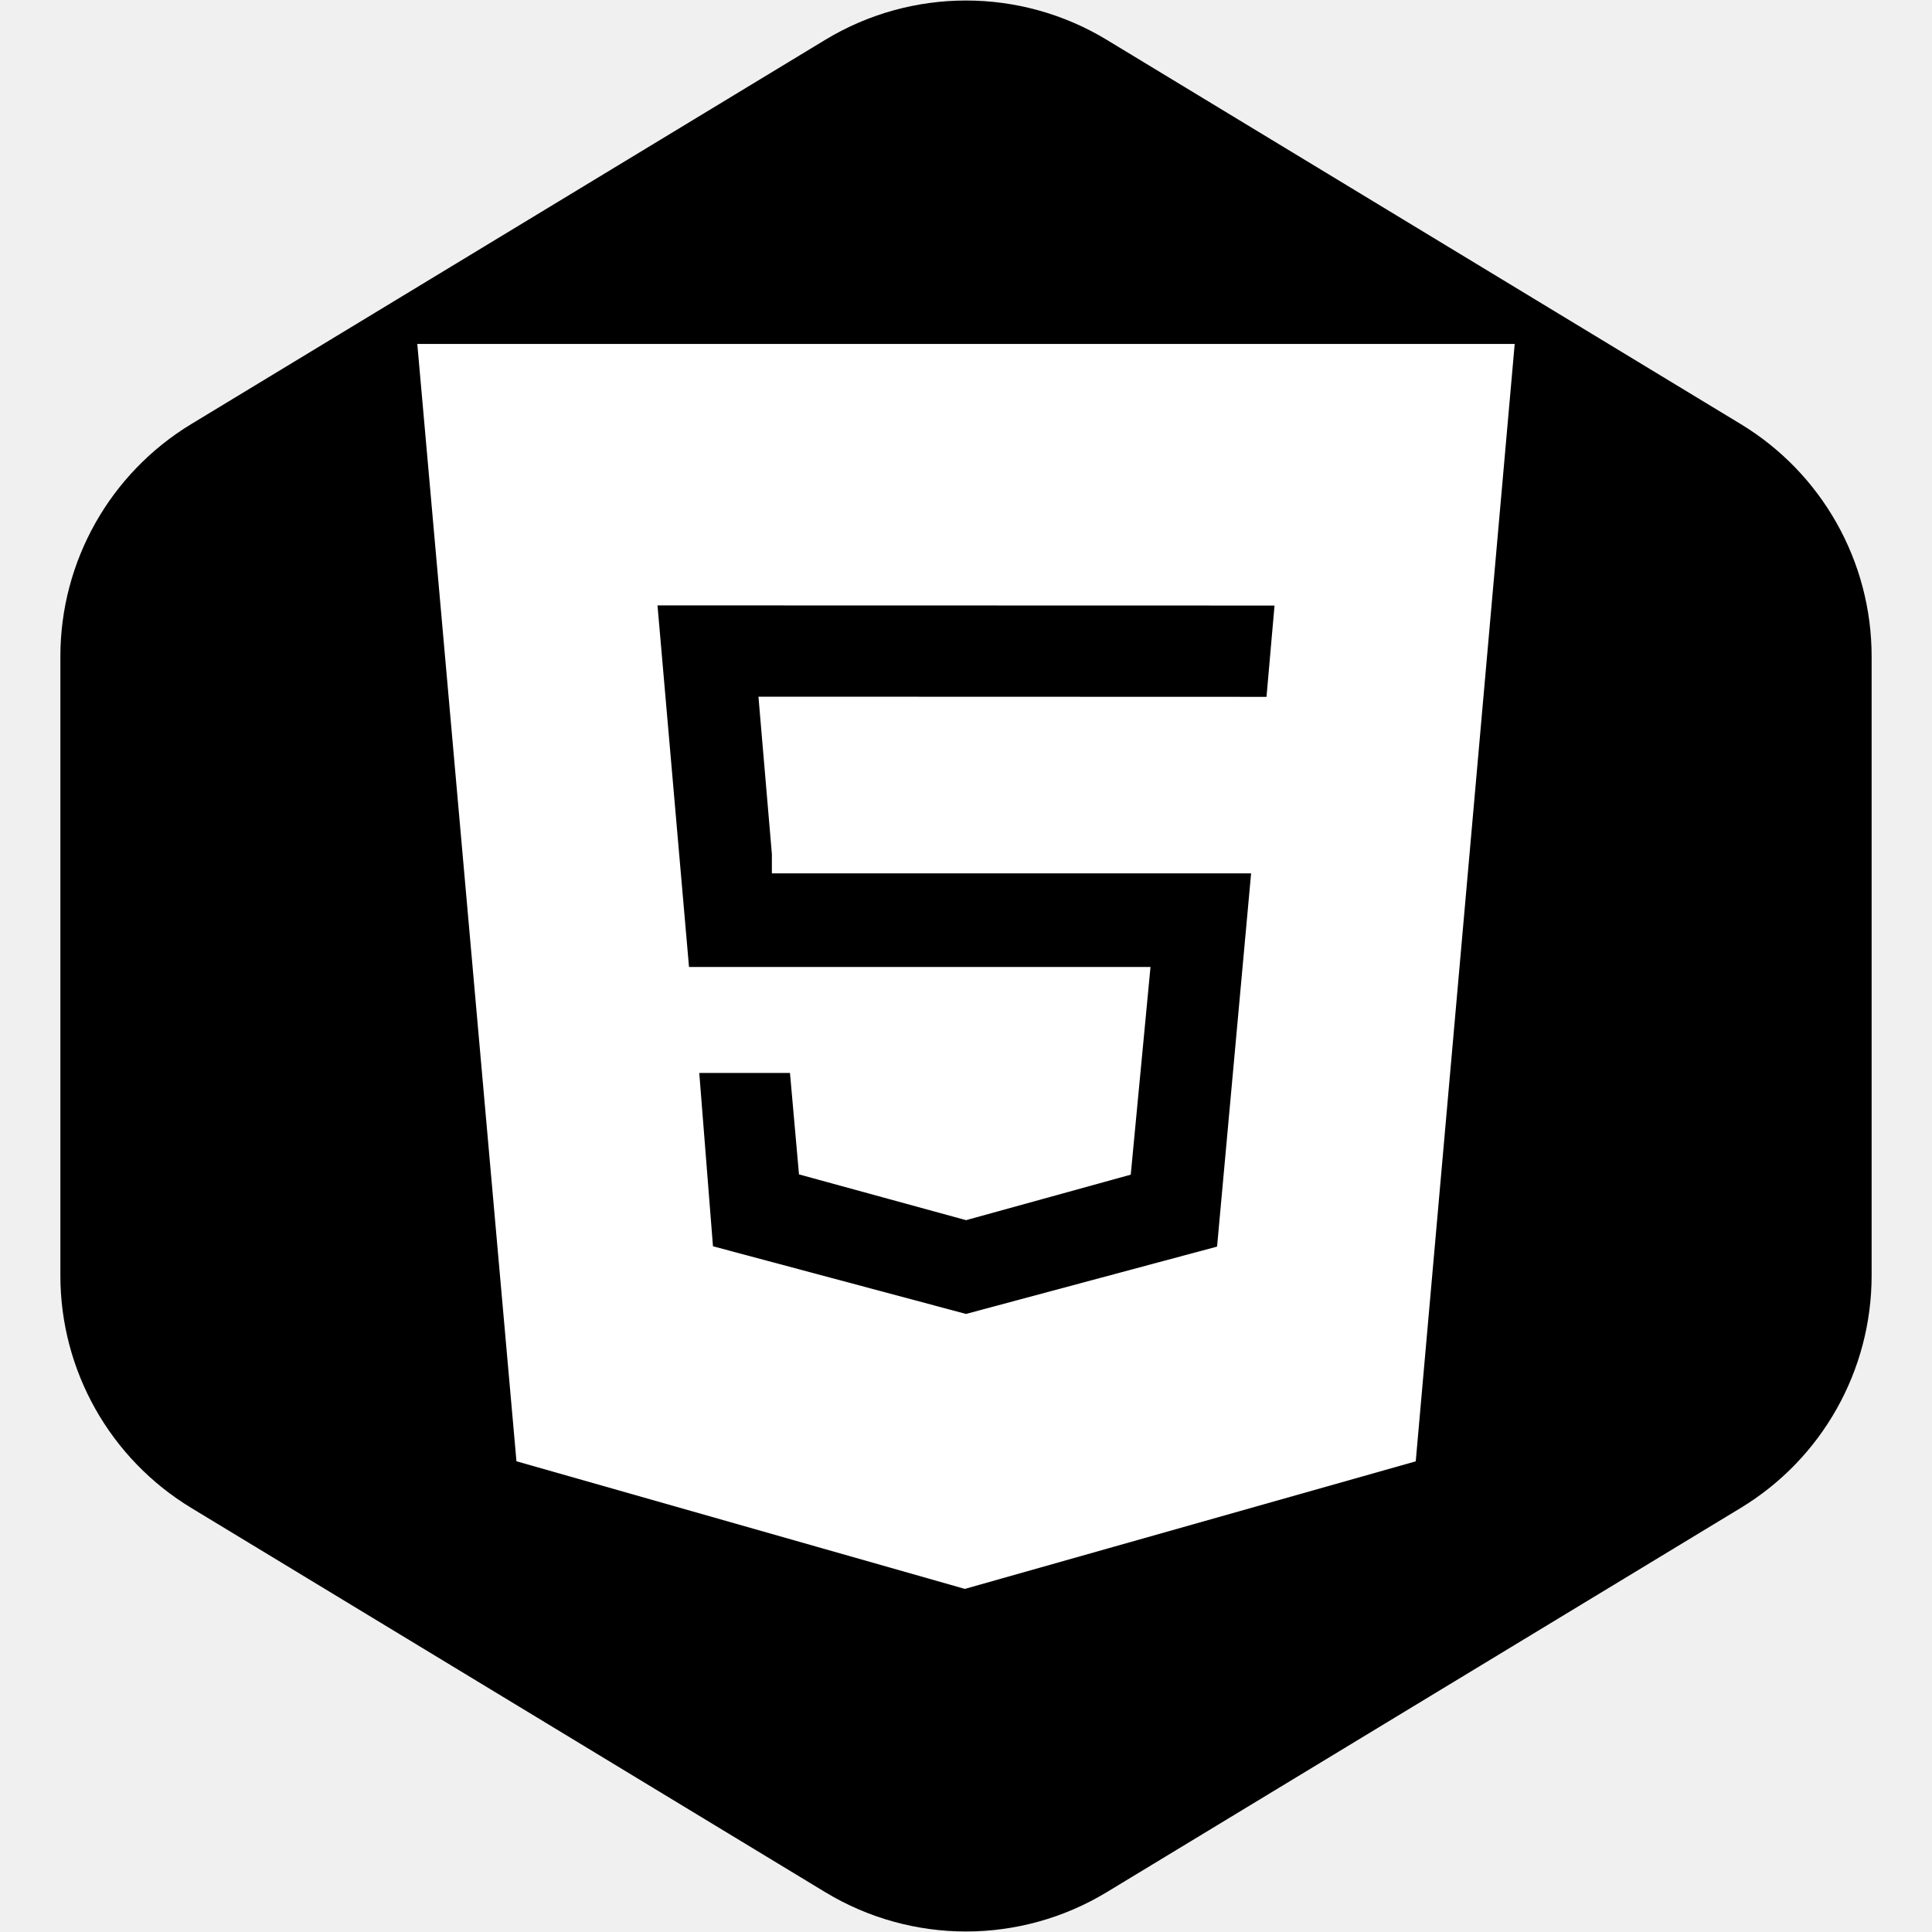
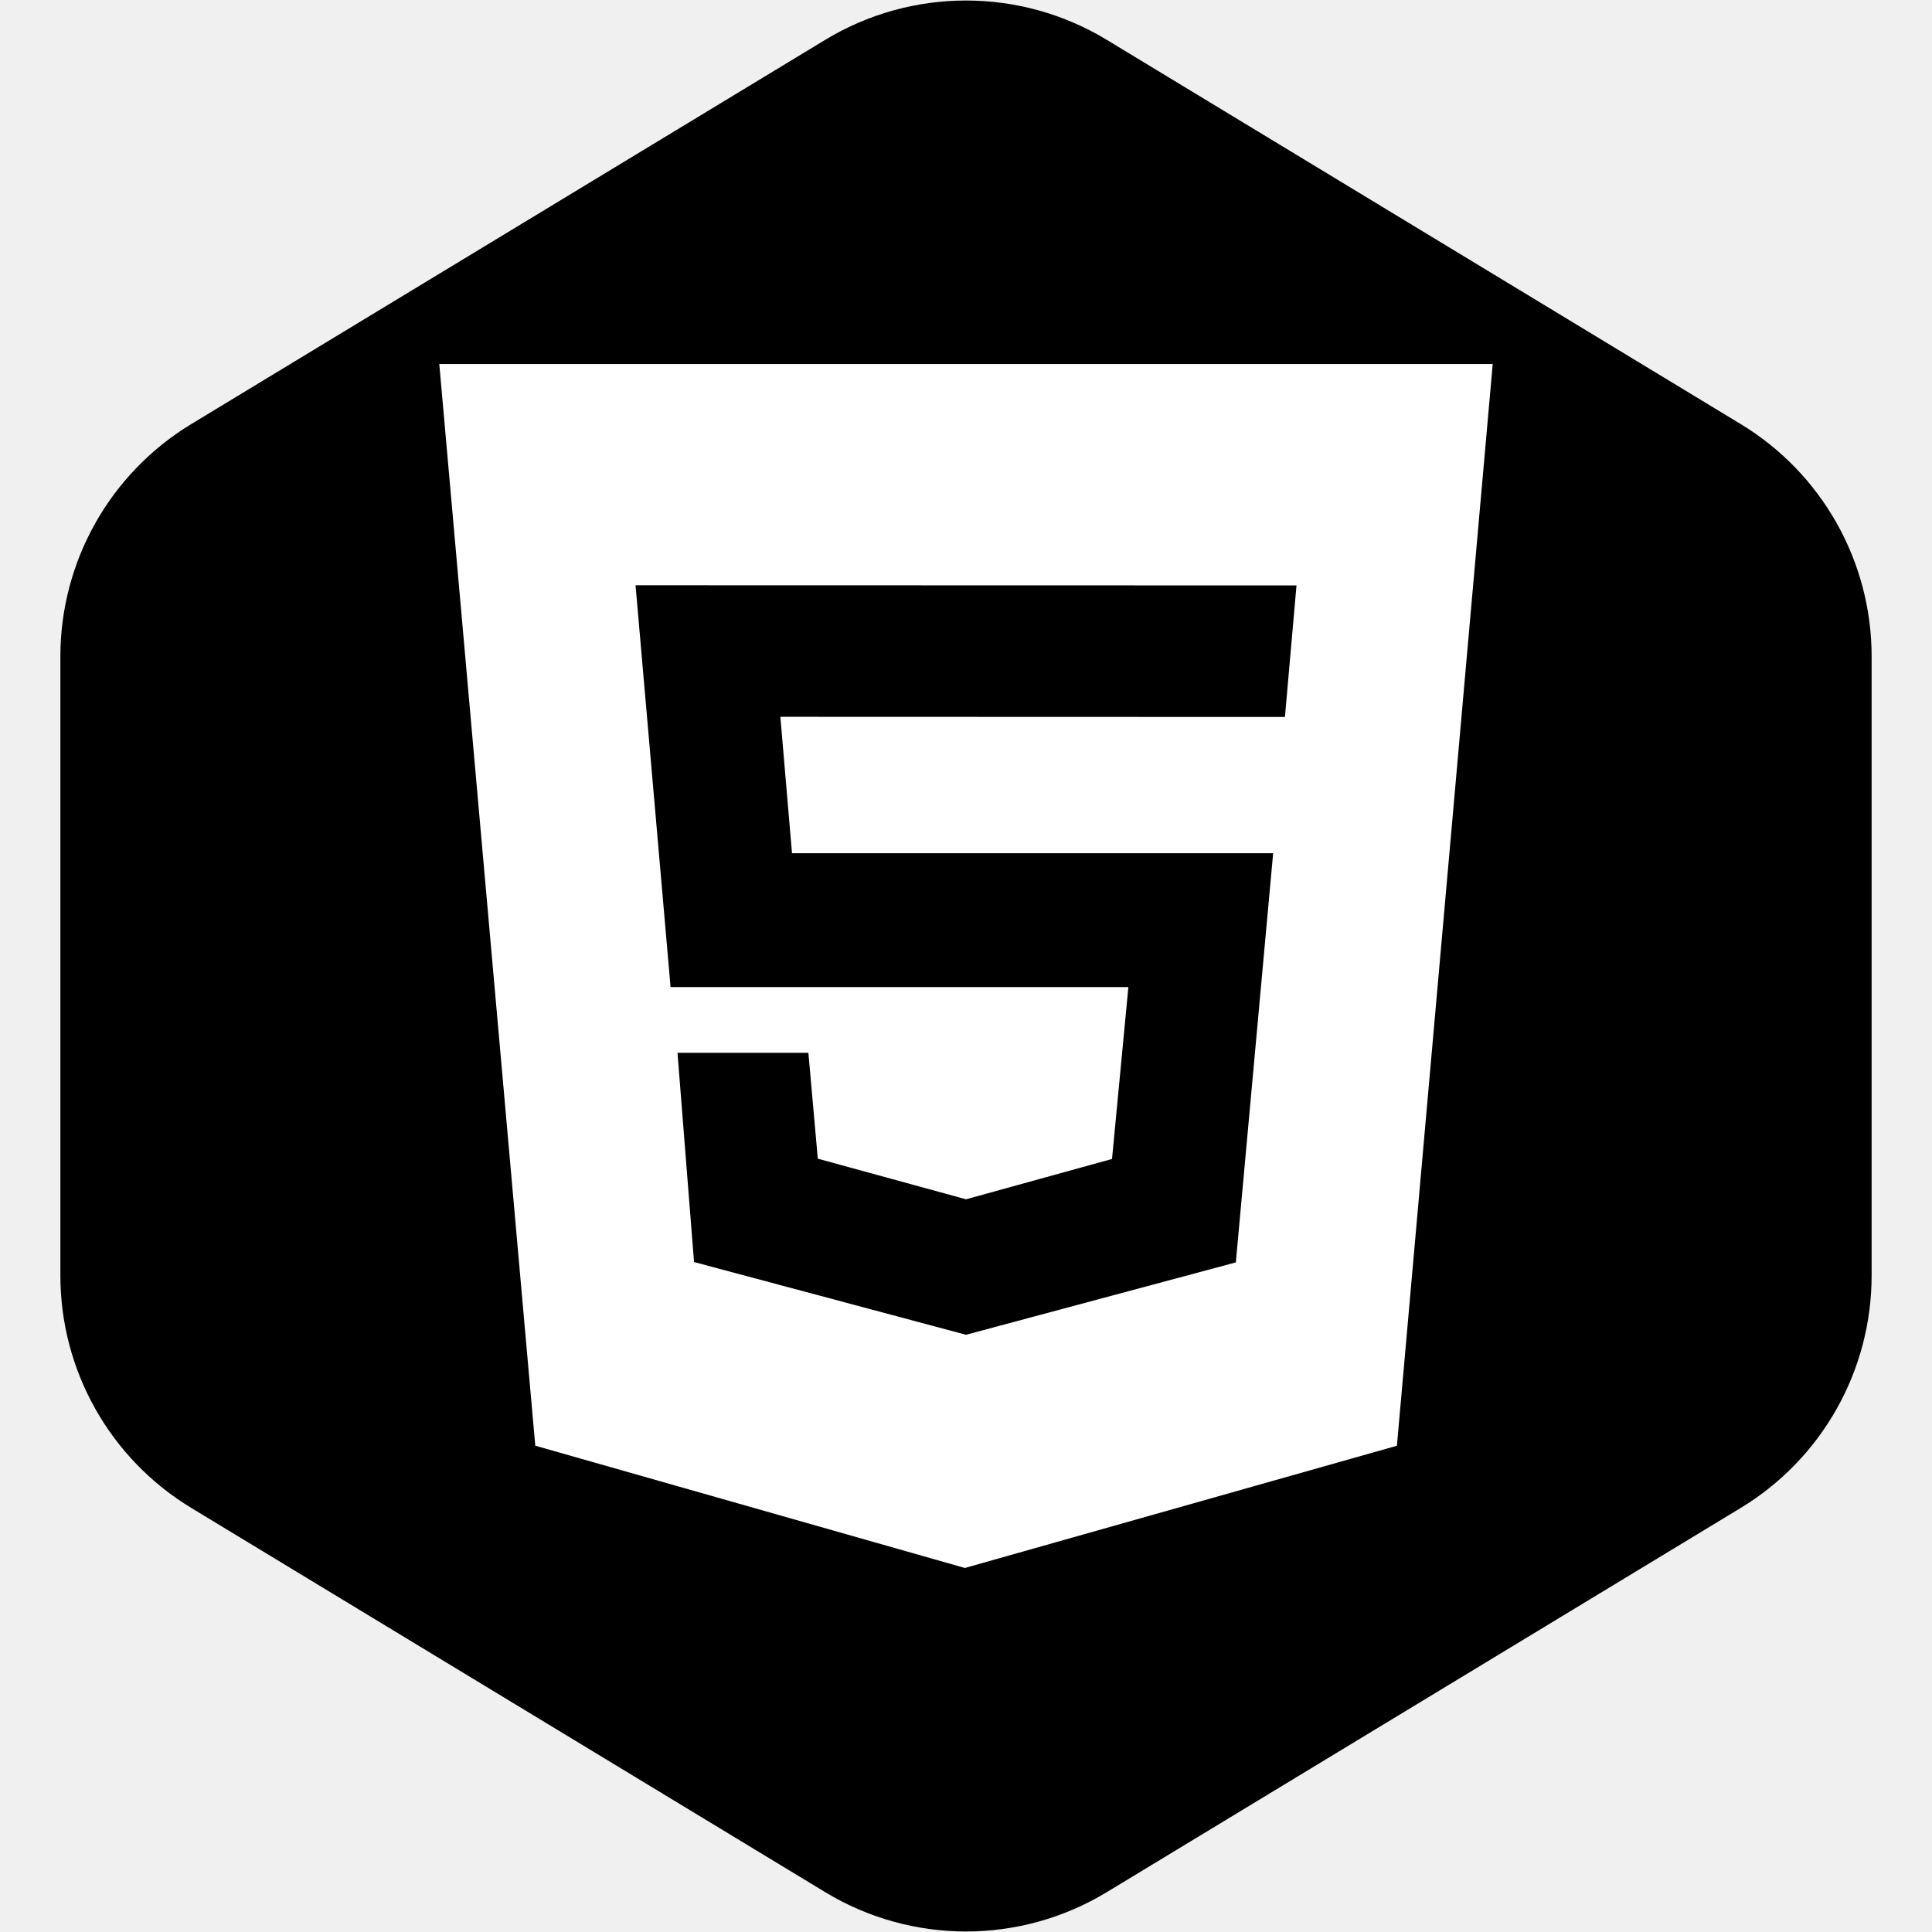
- <svg xmlns="http://www.w3.org/2000/svg" fill="#ffffff" width="800px" height="800px" viewBox="-8 -8 48.00 48.00" version="1.1" stroke="#ffffff">
-   <g id="SVGRepo_bgCarrier" stroke-width="0">
+ <svg xmlns="http://www.w3.org/2000/svg" fill="#ffffff" width="800px" height="800px" viewBox="-8 -8 48.00 48.00" version="1.1">
+   <g id="SVGRepo_bgCarrier" strokeWidth="0">
    <path transform="translate(-8, -8), scale(3)" fill="#000000" d="M9.166.33a2.25 2.25 0 00-2.332 0l-5.25 3.182A2.25 2.25 0 00.5 5.436v5.128a2.25 2.25 0 001.084 1.924l5.25 3.182a2.25 2.25 0 002.332 0l5.25-3.182a2.25 2.25 0 001.084-1.924V5.436a2.25 2.25 0 00-1.084-1.924L9.166.33z" strokewidth="0" />
  </g>
-   <g id="SVGRepo_tracerCarrier" stroke-linecap="round" stroke-linejoin="round" />
+   <g id="SVGRepo_tracerCarrier" strokeLinecap="round" strokeLinejoin="round" />
  <g id="SVGRepo_iconCarrier">
    <path d="M11.677 13.196l-0.289-3.387 12.536 0.004 0.287-3.268-16.421-0.004 0.87 9.983h11.374l-0.406 4.27-3.627 1.002-3.683-1.009-0.234-2.63h-3.252l0.411 5.198 6.757 1.807 6.704-1.798 0.927-10.166h-11.954zM2.914 1.045h26.172l-2.38 26.874-10.734 3.037-10.673-3.038z" />
  </g>
</svg>
